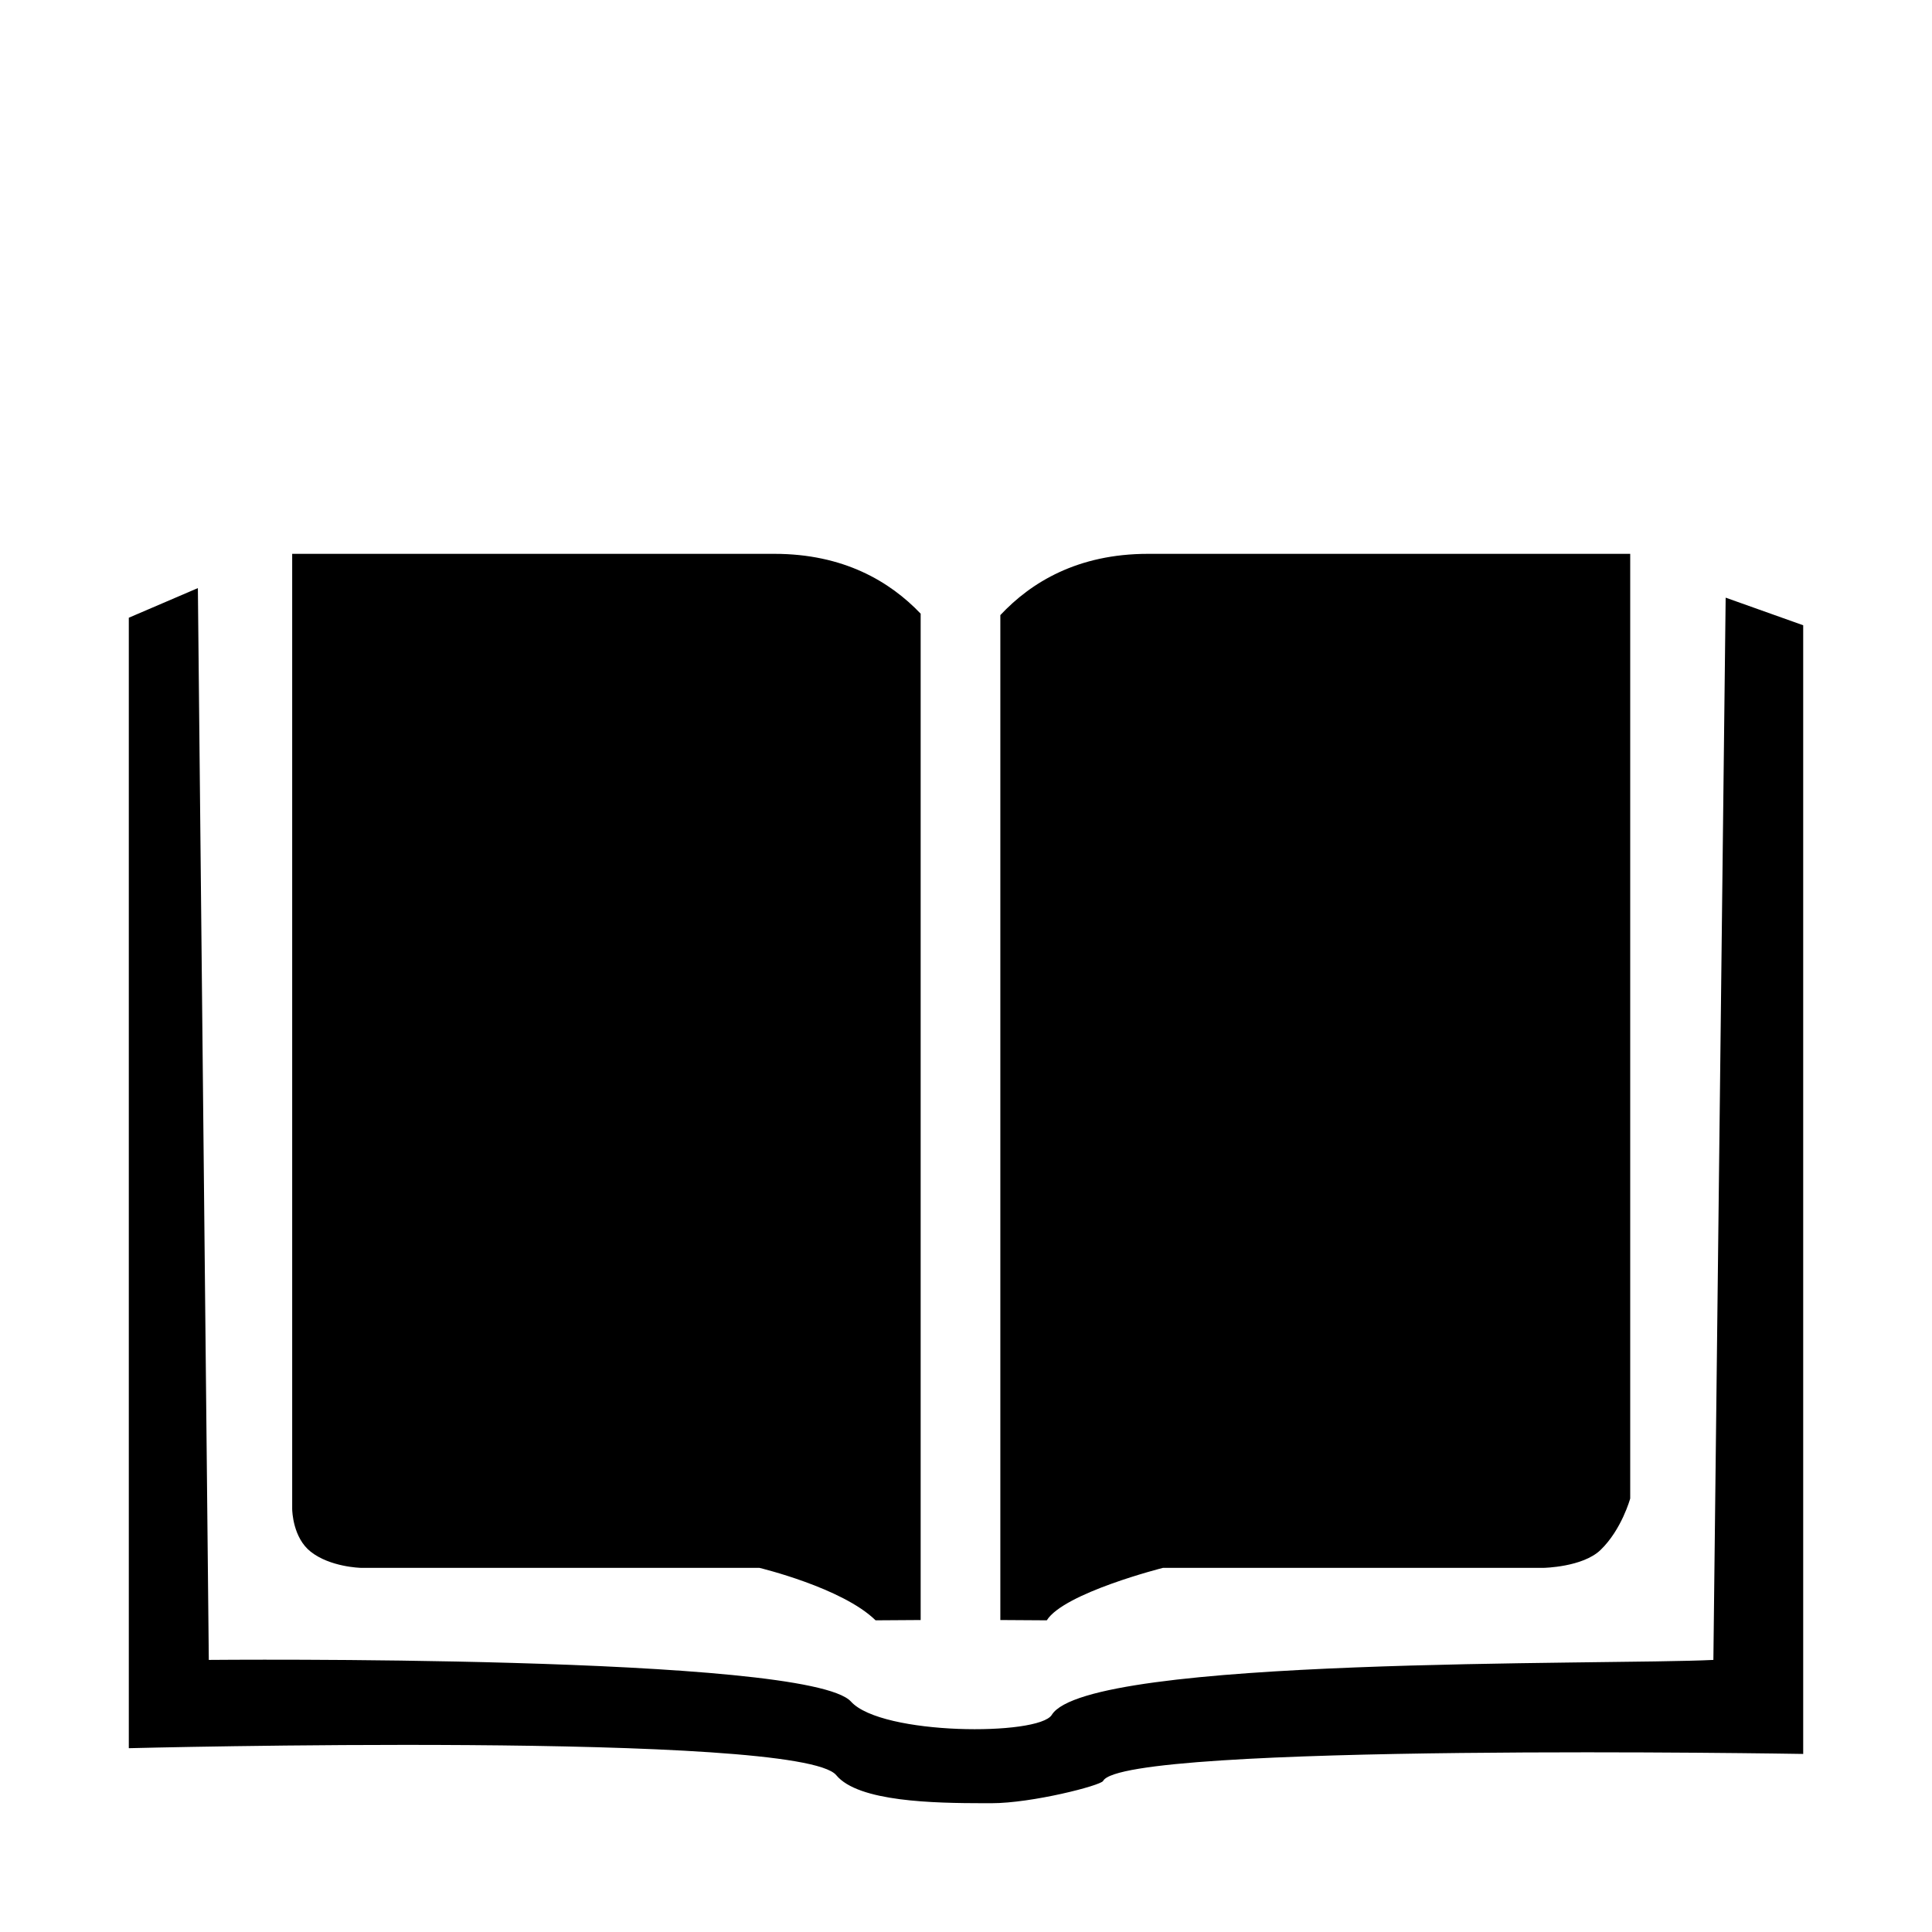
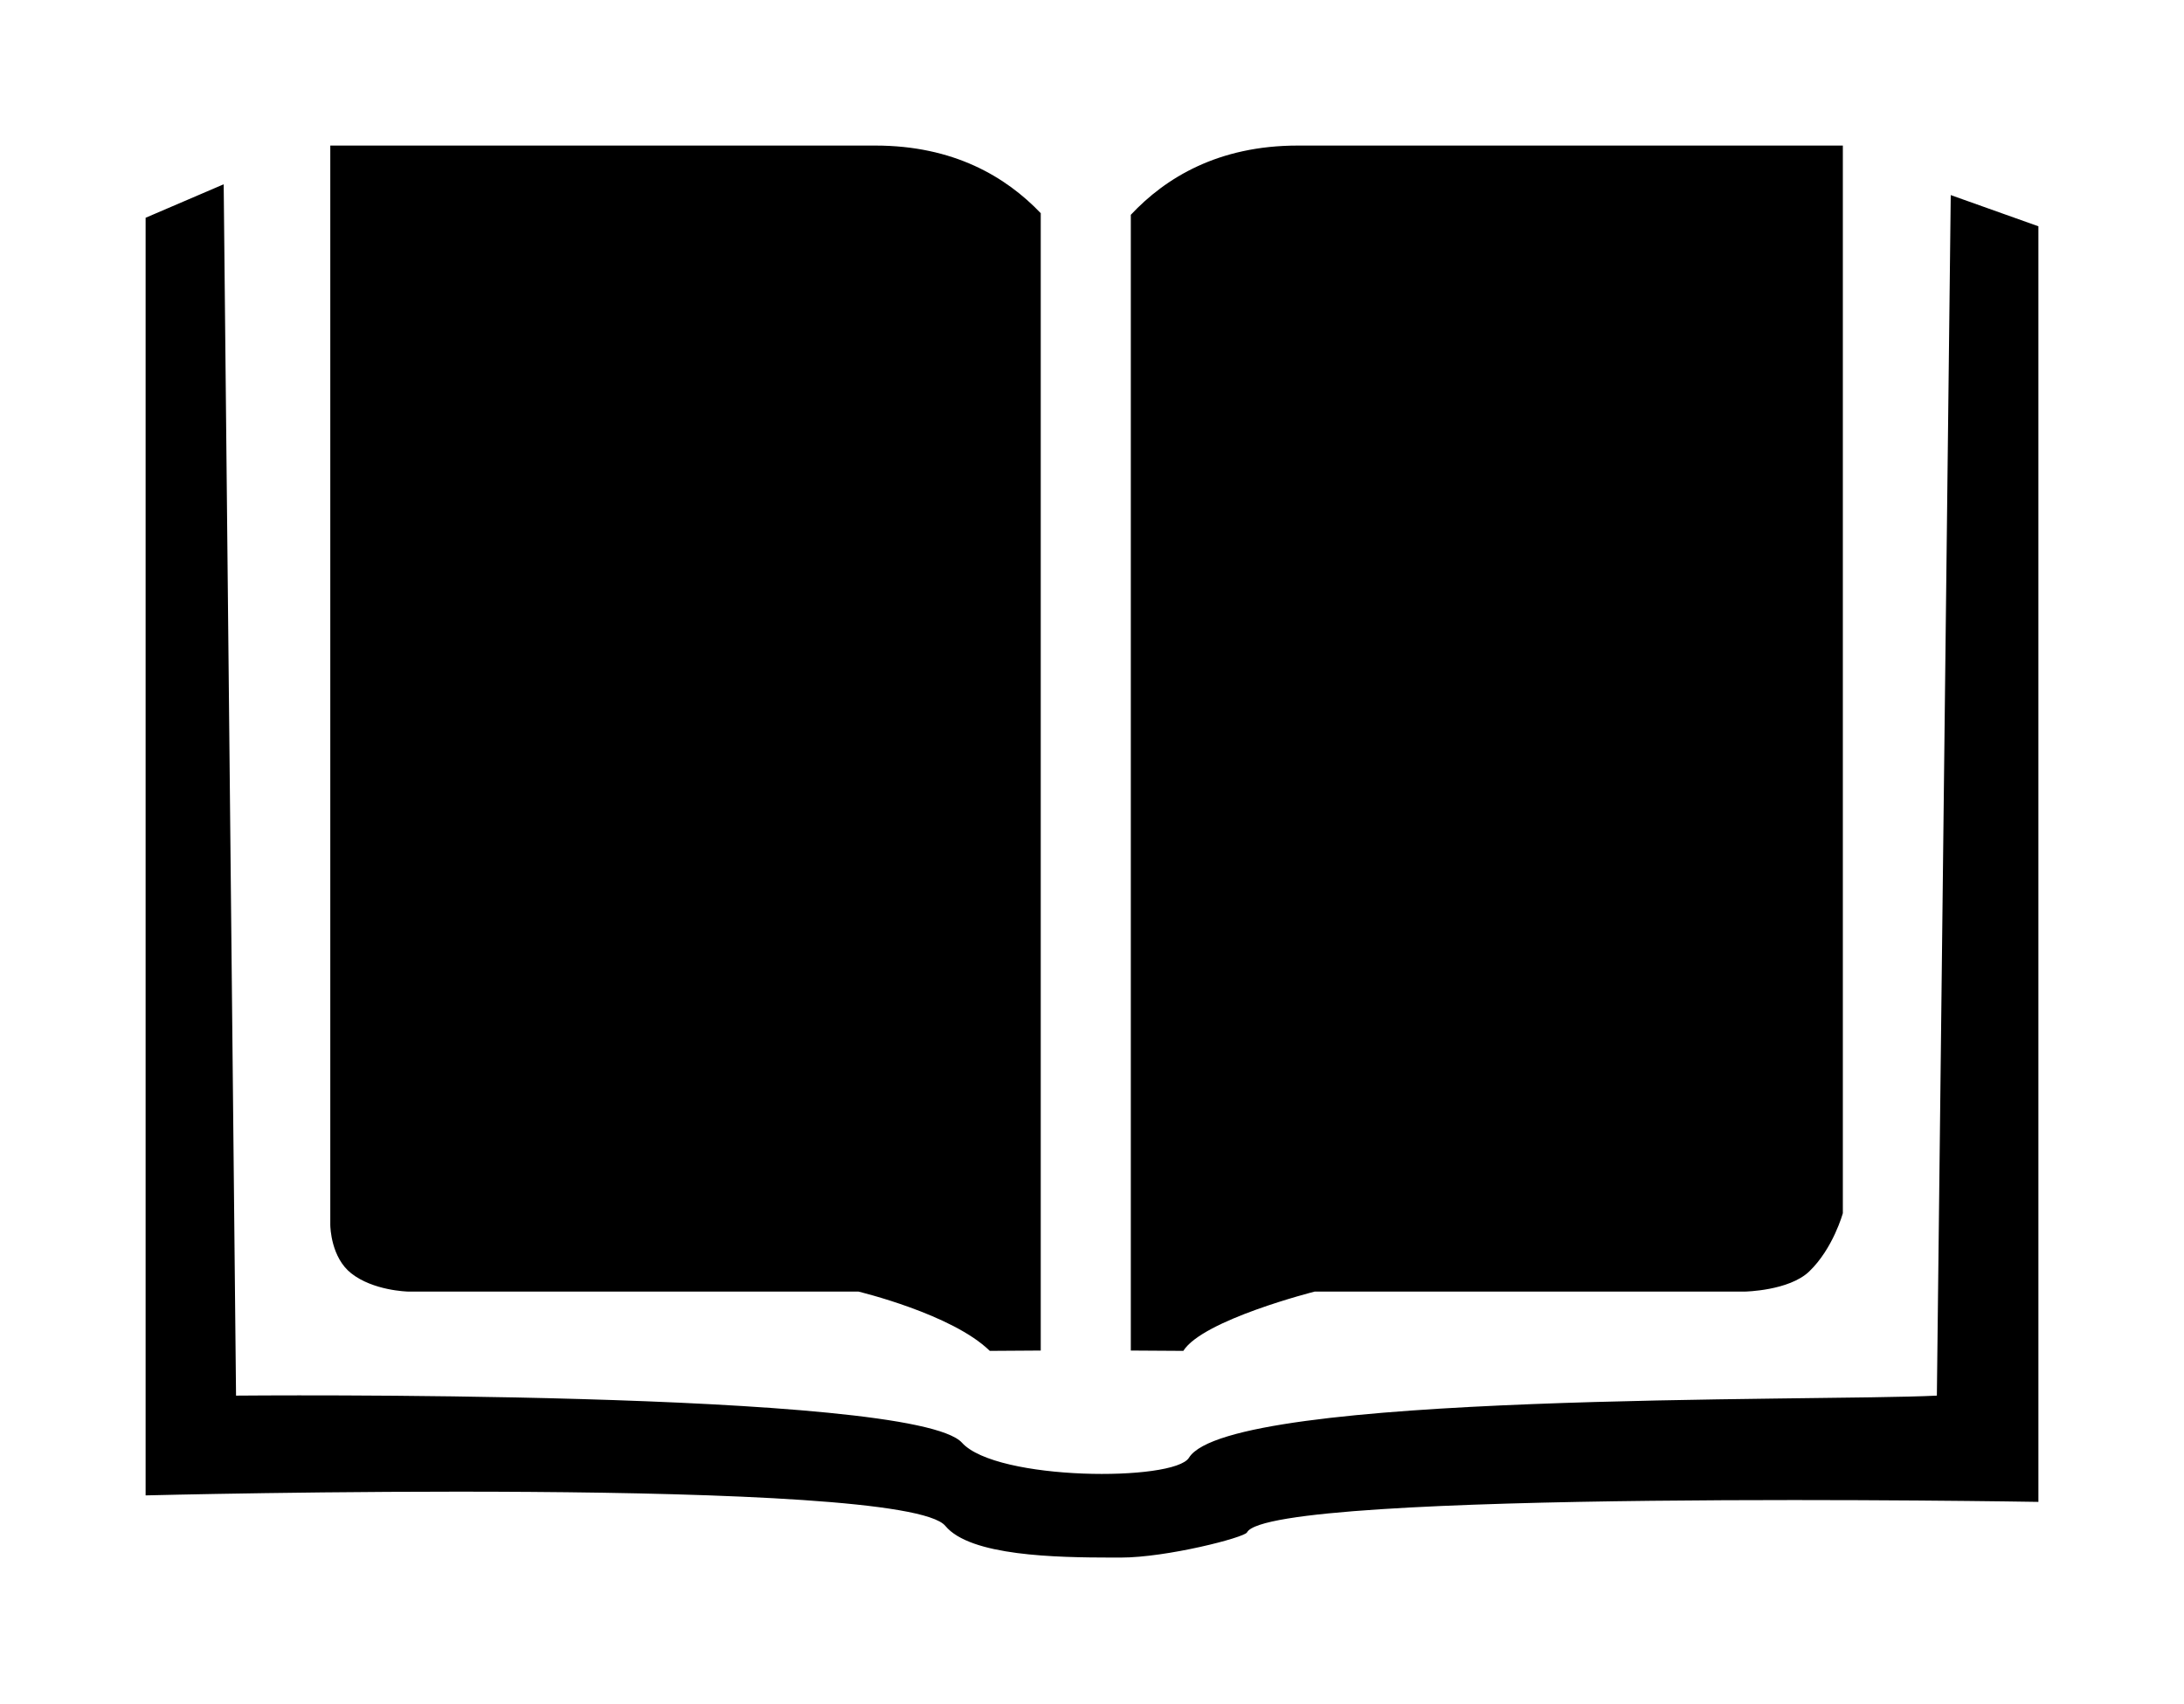
- <svg xmlns="http://www.w3.org/2000/svg" viewBox="0 0 300 300">
+ <svg xmlns="http://www.w3.org/2000/svg" viewBox="0 66 300 234">
  <path d="m30.726 91.32 1.697 166.43s93.057-.896 99.715 6.47c4.752 5.262 29.157 5.355 31.185 2.061 5.608-9.099 85.825-7.697 102.73-8.53l1.906-164.948 12.041 4.287v175.261s-105.577-1.796-108.707 4.191c-.37.714-11.03 3.46-17.354 3.46l-.365-0-.752-0c-7.778-.009-19.543-.204-22.971-4.356-5.664-6.863-109.85-4.187-109.85-4.187v-175.539zm222.412-5.32v146.684s-1.324 4.846-4.617 8.004c-2.777 2.666-8.834 2.768-8.834 2.768h-59.101s-15.366 3.883-18.041 8.147l-7.213-.046v-156.044c4.785-5.104 12.024-9.513 22.929-9.513zm-132.892 0c10.736 0 17.929 4.277 22.714 9.291v156.266l-7.001.046c-5.165-5.067-18.045-8.147-18.045-8.147l-61.845-0c-.199-.005-4.803-.135-7.82-2.504-2.752-2.168-2.874-6.281-2.879-6.643l-0-148.31z" fill="black" fill-rule="evenodd" />
</svg>
